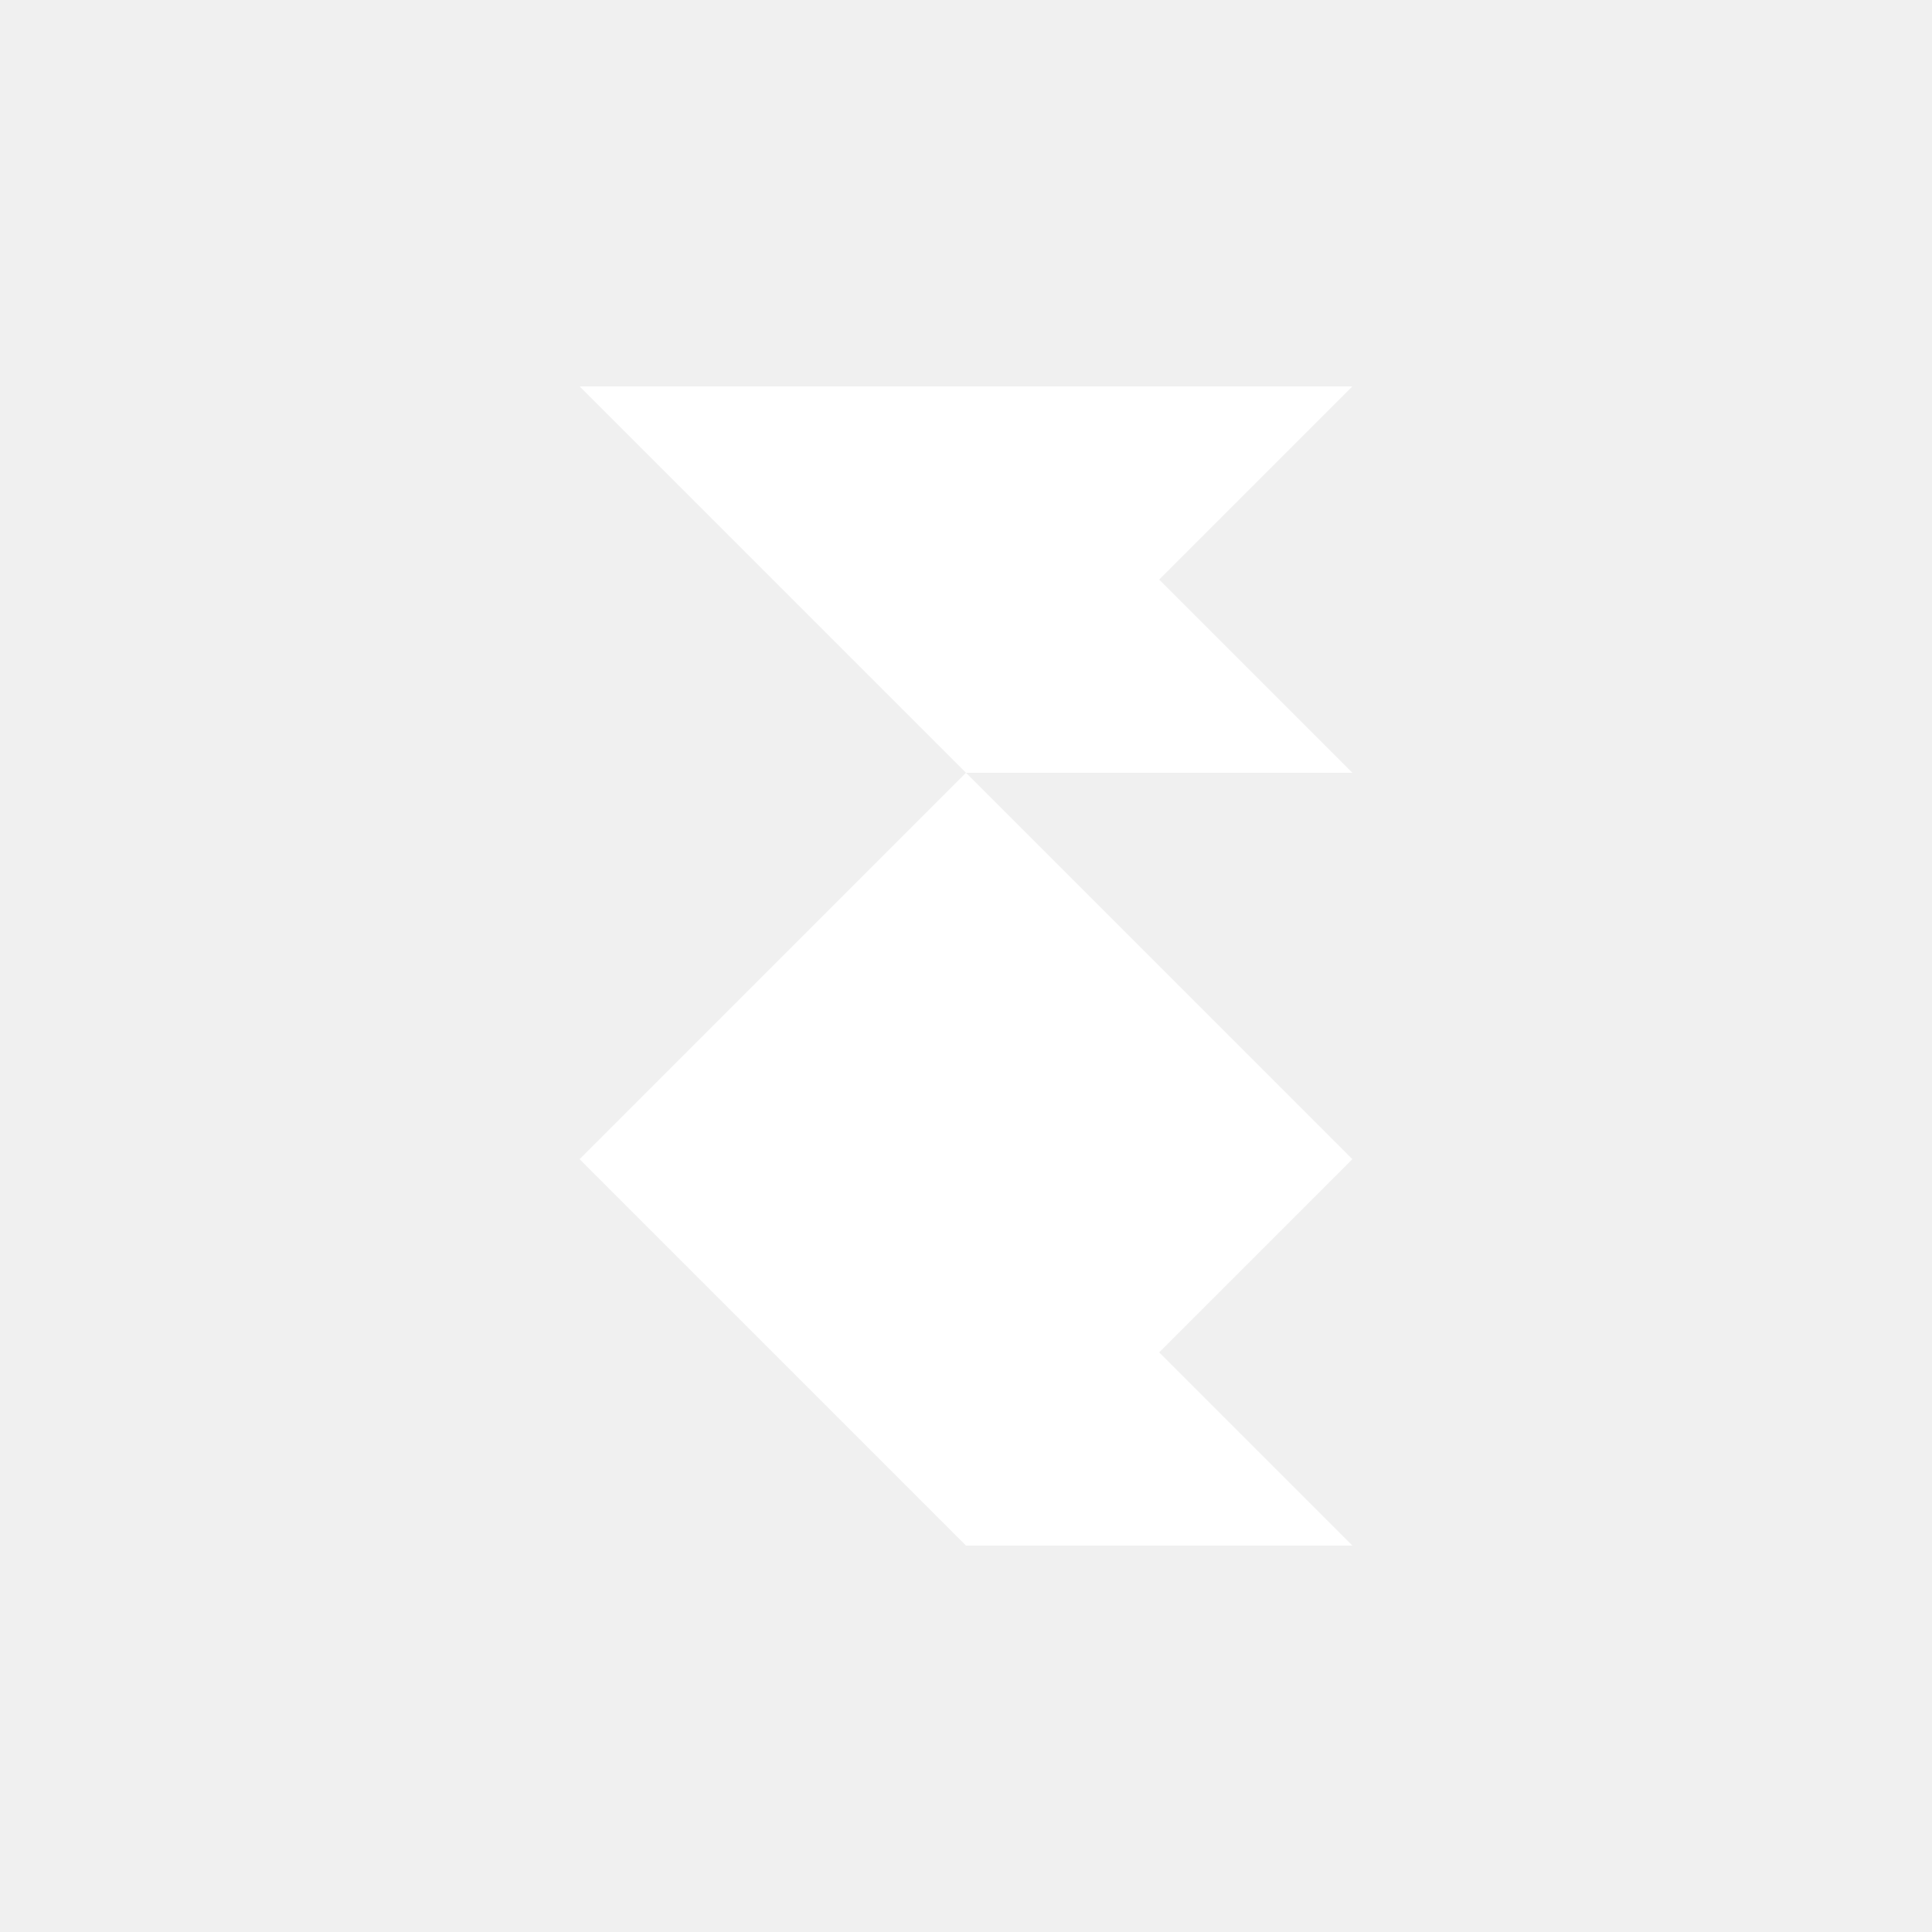
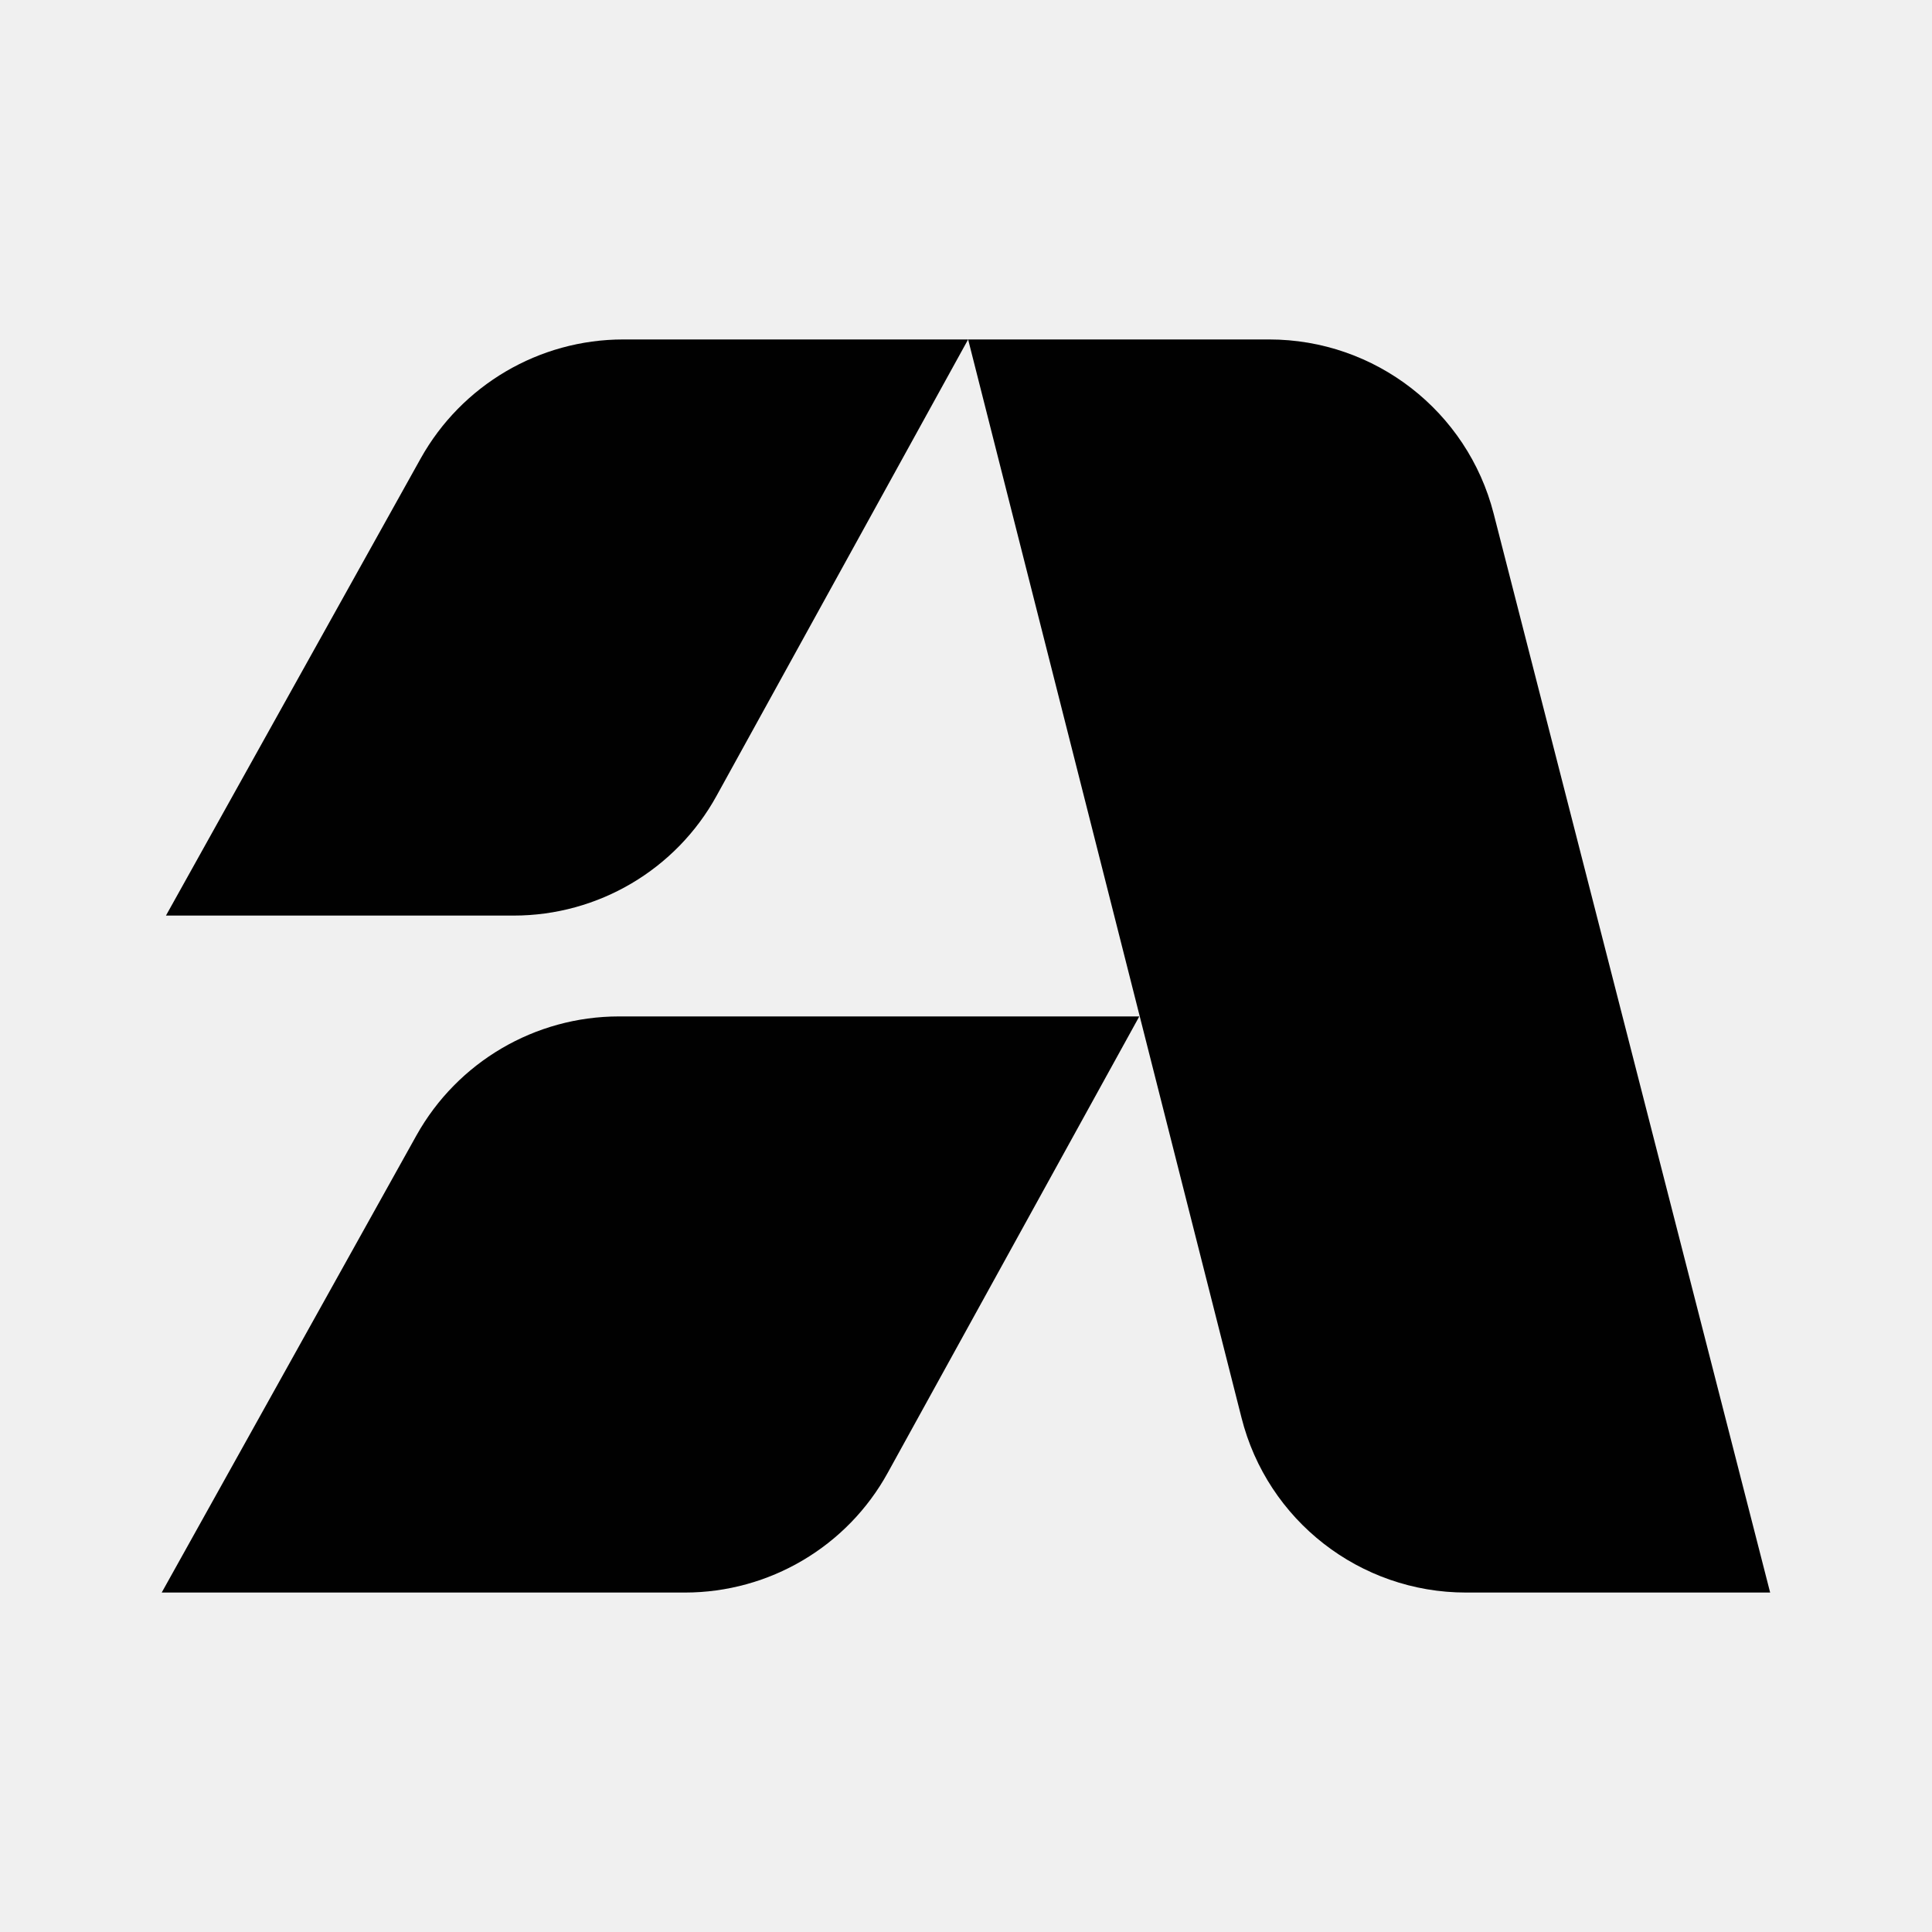
- <svg xmlns="http://www.w3.org/2000/svg" viewBox="0 0 100 100">
-   <path fill="#FFFFFF" d="M50,0 C77.614,0 100,22.386 100,50 C100,77.614 77.614,100 50,100 C22.386,100 0,77.614 0,50 C0,22.386 22.386,0 50,0 Z M50,10 C27.909,10 10,27.909 10,50 C10,72.091 27.909,90 50,90 C72.091,90 90,72.091 90,50 C90,27.909 72.091,10 50,10 Z" opacity="0" />
-   <path fill="#FFFFFF" d="M30,20 L50,20 L70,40 L50,40 L30,20 Z M30,60 L50,60 L70,80 L50,80 L30,60 Z M70,20 L50,40 L70,60 L50,80 L30,60 L50,40 L30,20 L50,20 L70,20 Z" />
+ <svg xmlns="http://www.w3.org/2000/svg" id="Layer_1" version="1.1" viewBox="0 0 100 100">
+   <defs>
+     <style>
+       .st0 {
+         fill: none;
+       }
+ 
+       .st1 {
+         fill: #010101;
+       }
+ 
+       .st2 {
+         clip-path: url(#clippath);
+       }
+     </style>
+     <clipPath id="clippath">
+       <rect class="st0" x="8.37" y="17.57" width="83.26" height="64.86" />
+     </clipPath>
+   </defs>
+   <g class="st2">
+     <g>
+       <path class="st1" d="M91.63,82.43h-15.75c-5.49,0-10.28-3.73-11.62-9.05l-14.15-55.81h15.58c5.48,0,10.26,3.71,11.62,9.01l14.31,55.84h0Z" />
+       <path class="st1" d="M8.37,82.43h27.08c4.37,0,8.4-2.38,10.5-6.2l13.02-23.62h-26.93c-4.35,0-8.36,2.36-10.48,6.15l-13.19,23.67Z" />
+       <path class="st1" d="M8.59,47.39h18c4.37,0,8.4-2.38,10.5-6.2l13.02-23.62h-17.85c-4.35,0-8.36,2.36-10.48,6.15l-13.19,23.67Z" />
+     </g>
+   </g>
</svg>
